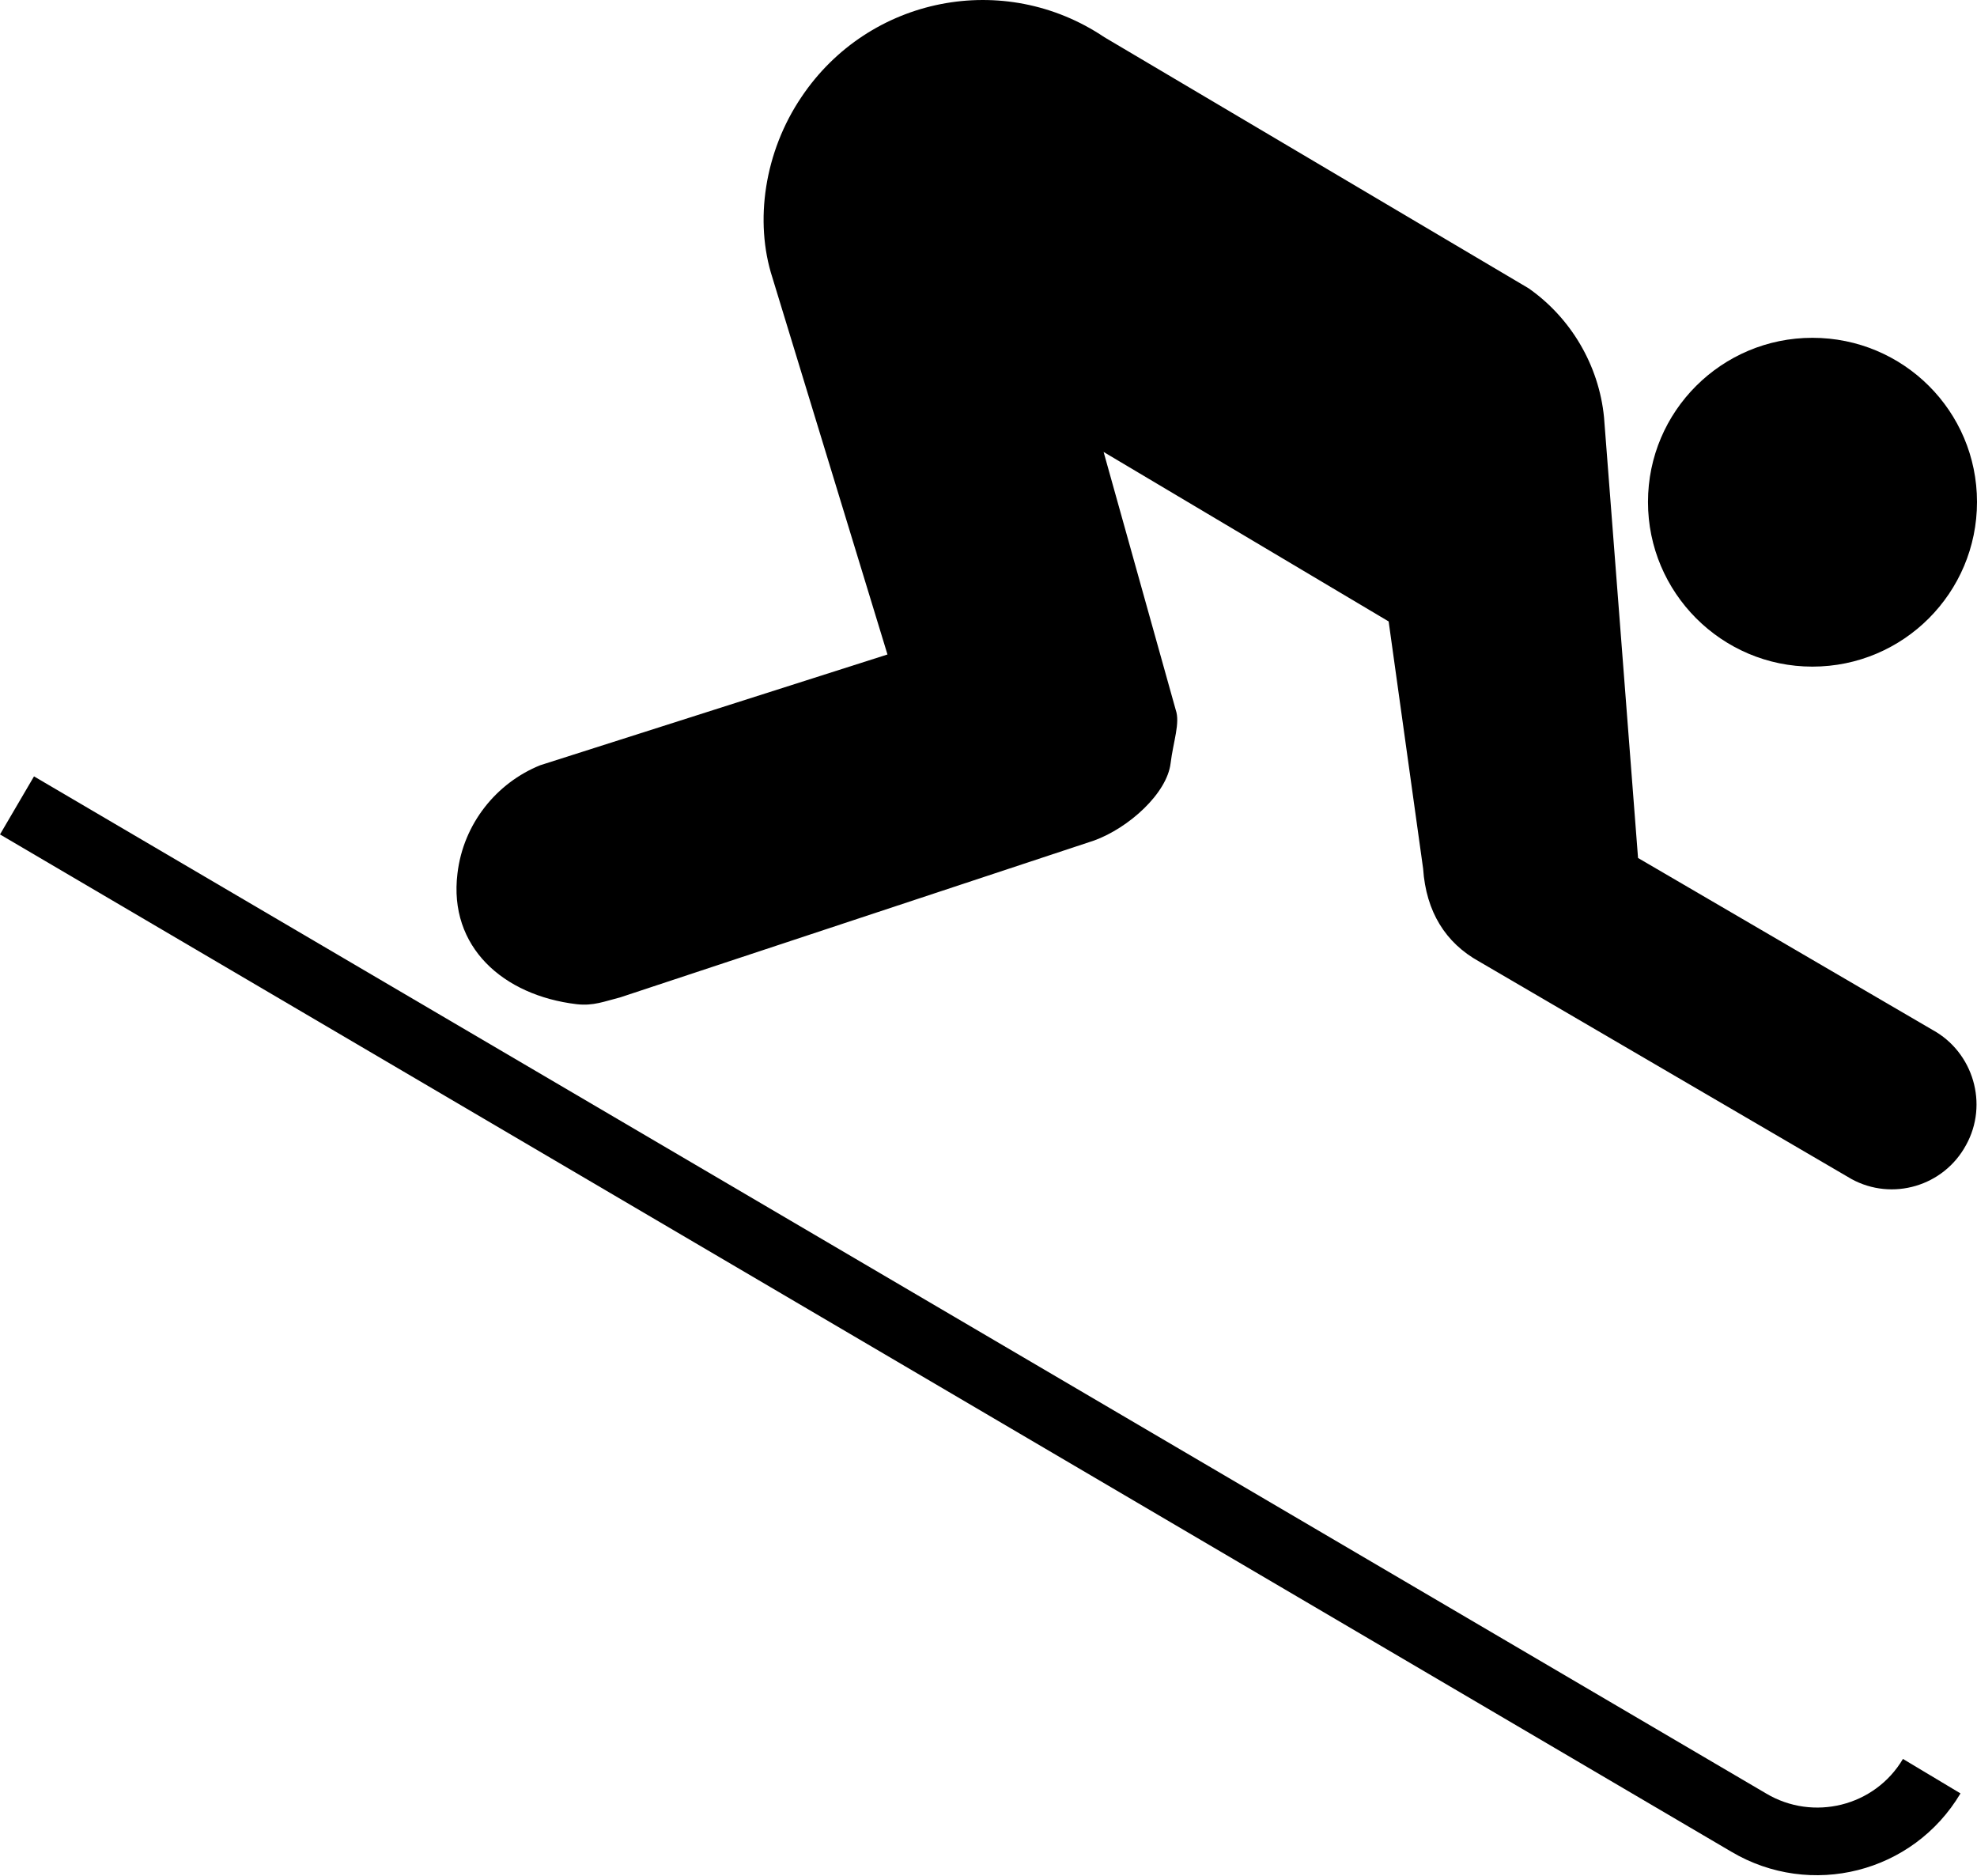
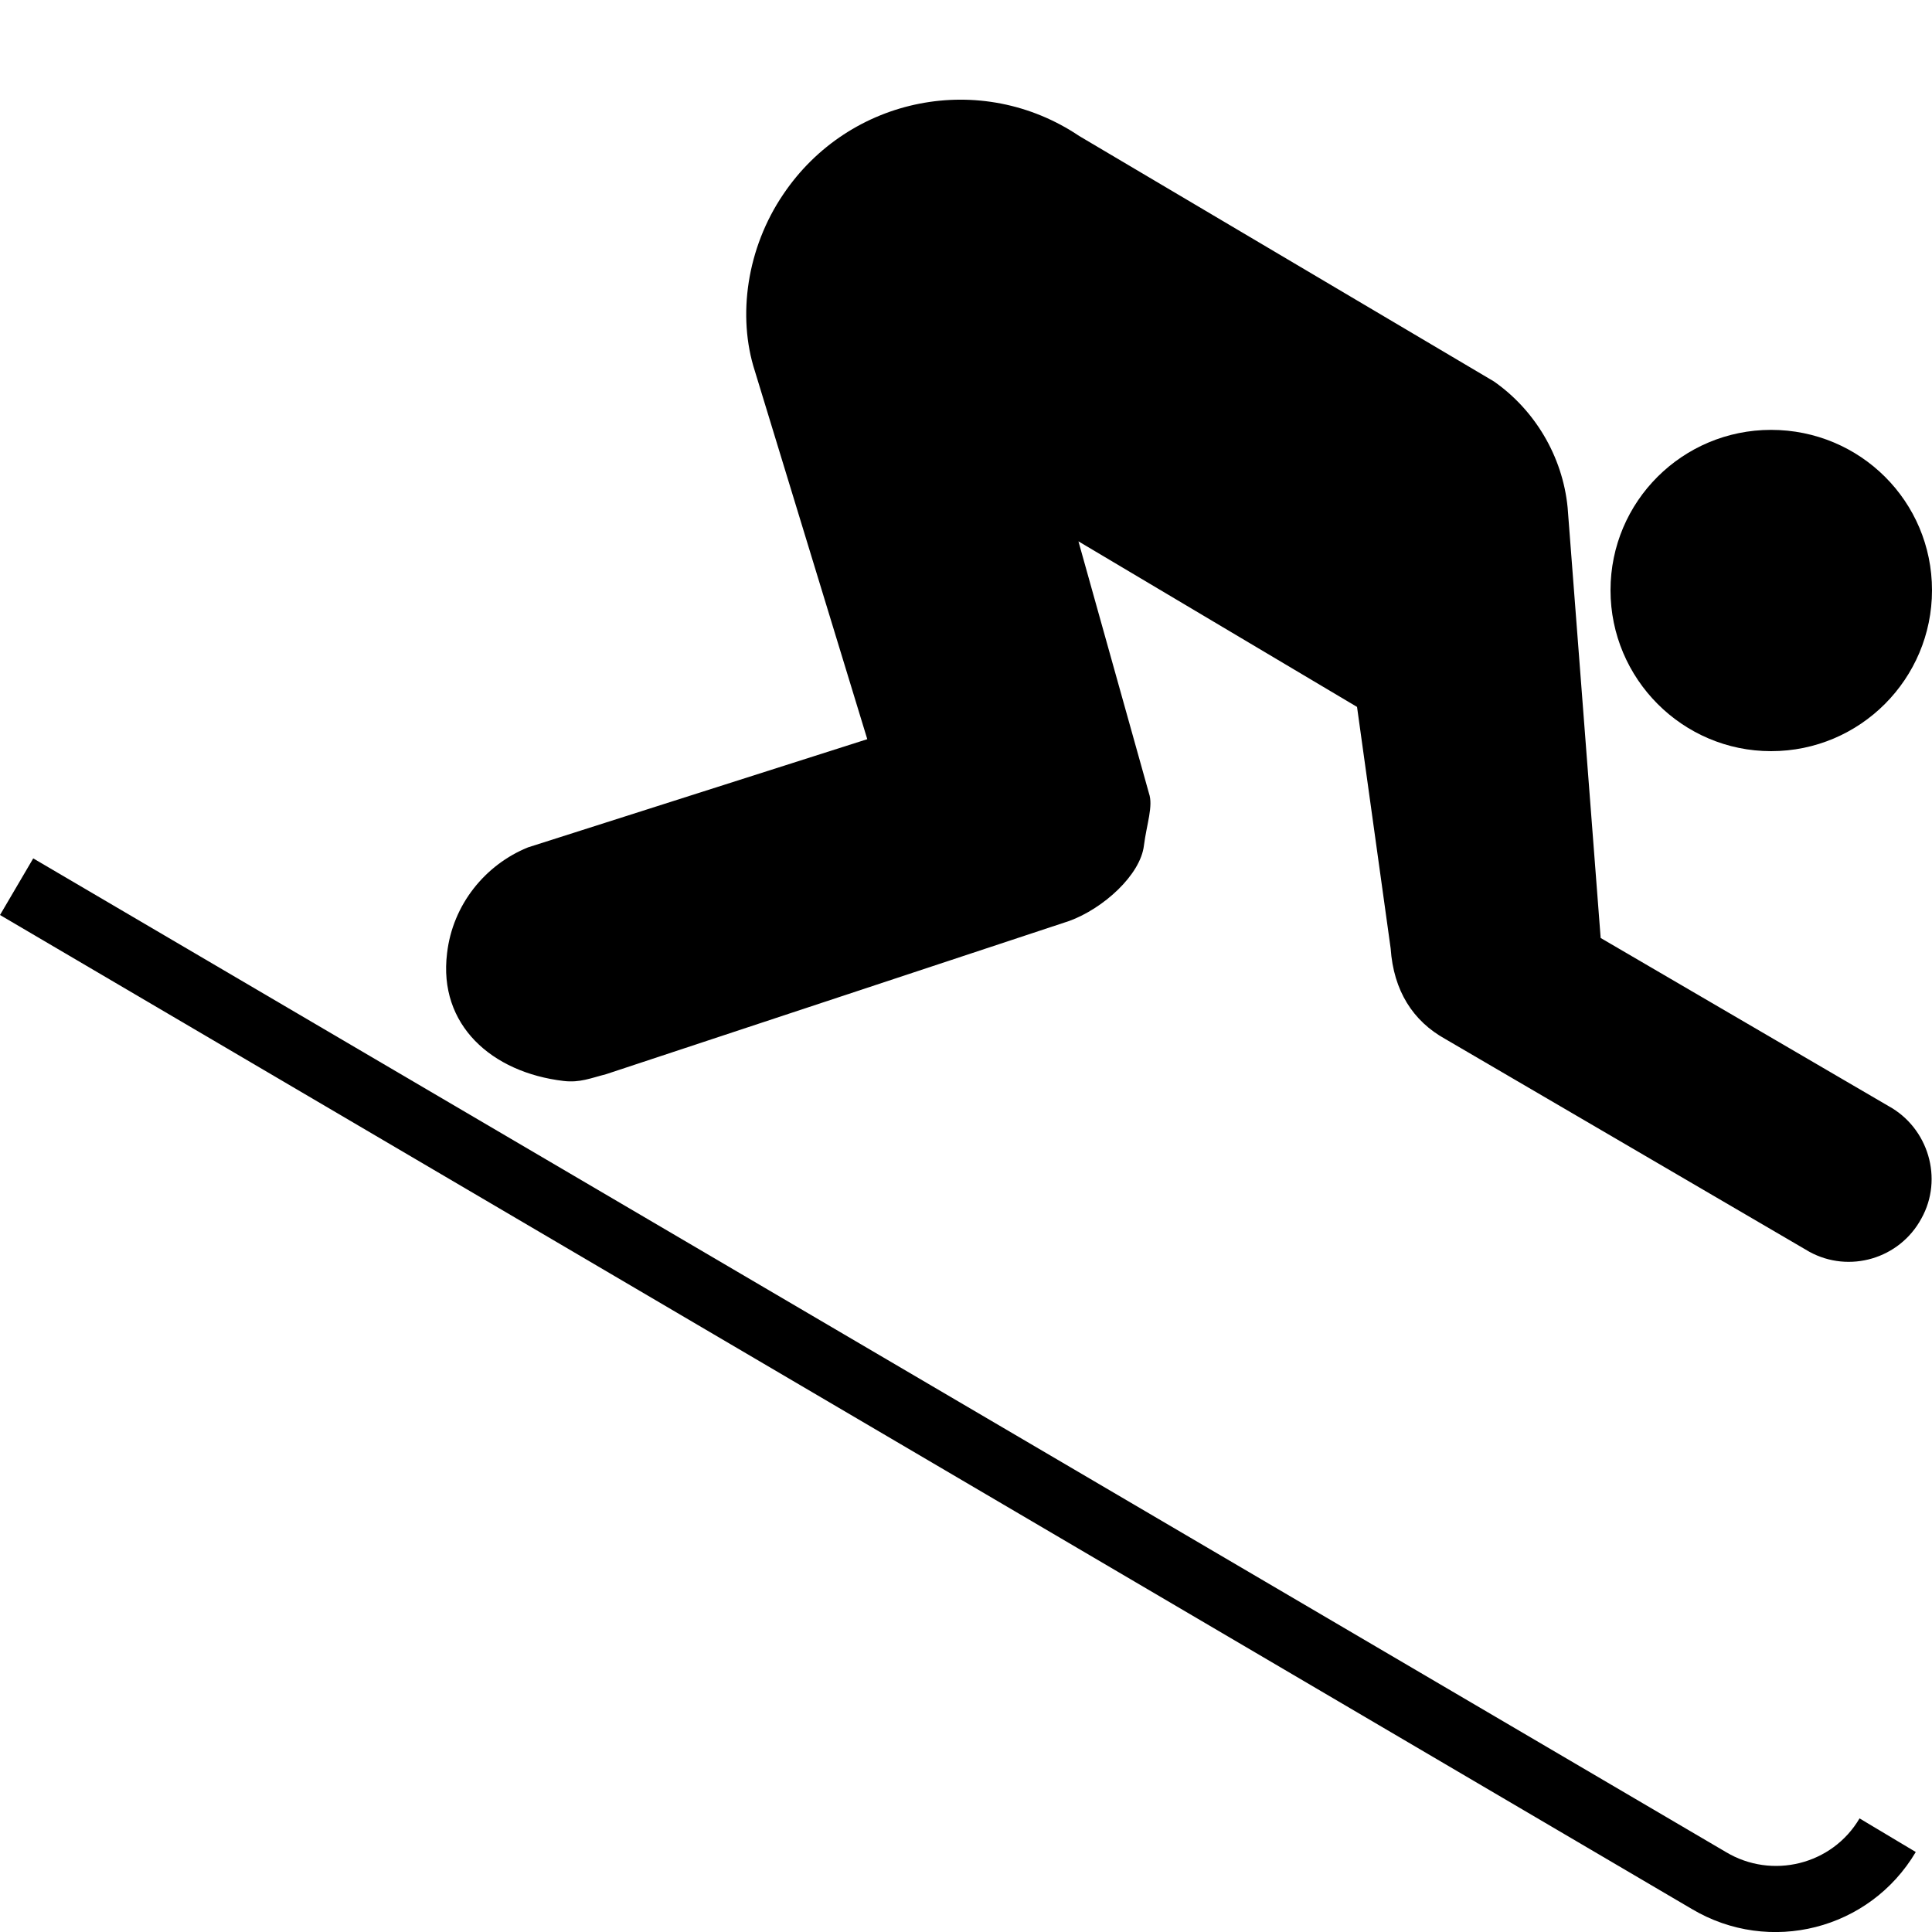
- <svg xmlns="http://www.w3.org/2000/svg" version="1.0" id="Layer_1" x="0px" y="0px" width="100px" height="94.841px" viewBox="0 0 100 94.841" enable-background="new 0 0 100 94.841" xml:space="preserve">
-   <path d="M91.673,33.715c4.605,0,8.327-3.734,8.327-8.327c0-4.594-3.722-8.303-8.327-8.303c-4.581,0-8.315,3.709-8.315,8.303  C83.357,29.981,87.092,33.715,91.673,33.715z" />
-   <path d="M87.57,93.65c4.017,2.383,9.199,1.081,11.595-2.947l-2.911-1.744c-1.425,2.407-4.544,3.169-6.927,1.744L1.72,39.266  L0,42.202L87.57,93.65z" />
-   <path d="M55.858,1.88c-5.06-3.402-11.901-2.063-15.315,3.021c-1.879,2.775-2.395,6.288-1.474,9.138l5.821,19.062l-17.563,5.601  c-2.198,0.884-3.893,2.948-4.188,5.478c-0.455,3.709,2.309,6.166,6.031,6.608c0.847,0.098,1.412-0.147,2.198-0.344l23.975-7.935  c1.756-0.639,3.685-2.383,3.868-3.906c0.136-1.105,0.492-2.039,0.259-2.702l-3.648-13.043L70.24,31.43l1.744,12.503  c0.147,2.186,1.143,3.758,2.825,4.691L93.65,59.63c2.063,1.13,4.667,0.368,5.797-1.72c1.143-2.063,0.368-4.691-1.695-5.821  l-14.897-8.696l-1.72-22.28c-0.258-2.665-1.707-5.06-3.819-6.534L55.858,1.88z" />
+ <svg xmlns="http://www.w3.org/2000/svg" version="1.0" width="100" height="100" viewBox="0 0 100 100" id="Layer_1" xml:space="preserve">
+   <defs id="defs3917" />
+   <path d="M 91.67,38.88 C 96.28,38.88 100,35.14 100,30.55 100,25.95 96.28,22.25 91.67,22.25 87.09,22.25 83.36,25.95 83.36,30.55 83.36,35.14 87.09,38.88 91.67,38.88 z" id="path3909" />
+   <path d="M 87.57,98.81 C 91.59,101.2 96.77,99.89 99.16,95.86 L 96.25,94.12 C 94.83,96.53 91.71,97.29 89.33,95.86 L 1.72,44.43 0,47.36 87.57,98.81 z" id="path3911" />
+   <path d="M 55.86,7.039 C 50.8,3.637 43.96,4.976 40.54,10.06 38.66,12.83 38.15,16.35 39.07,19.2 L 44.89,38.26 27.33,43.86 C 25.13,44.75 23.43,46.81 23.14,49.34 22.68,53.05 25.45,55.51 29.17,55.95 30.02,56.05 30.58,55.8 31.37,55.6 L 55.34,47.67 C 57.1,47.03 59.03,45.29 59.21,43.76 59.35,42.66 59.7,41.72 59.47,41.06 L 55.82,28.02 70.24,36.59 71.98,49.09 C 72.13,51.28 73.13,52.85 74.81,53.78 L 93.65,64.79 C 95.71,65.92 98.32,65.16 99.45,63.07 100.6,61.01 99.81,58.38 97.75,57.25 L 82.85,48.55 81.14,26.27 C 80.88,23.61 79.43,21.21 77.32,19.74 L 55.86,7.039 z" id="path3913" />
</svg>
